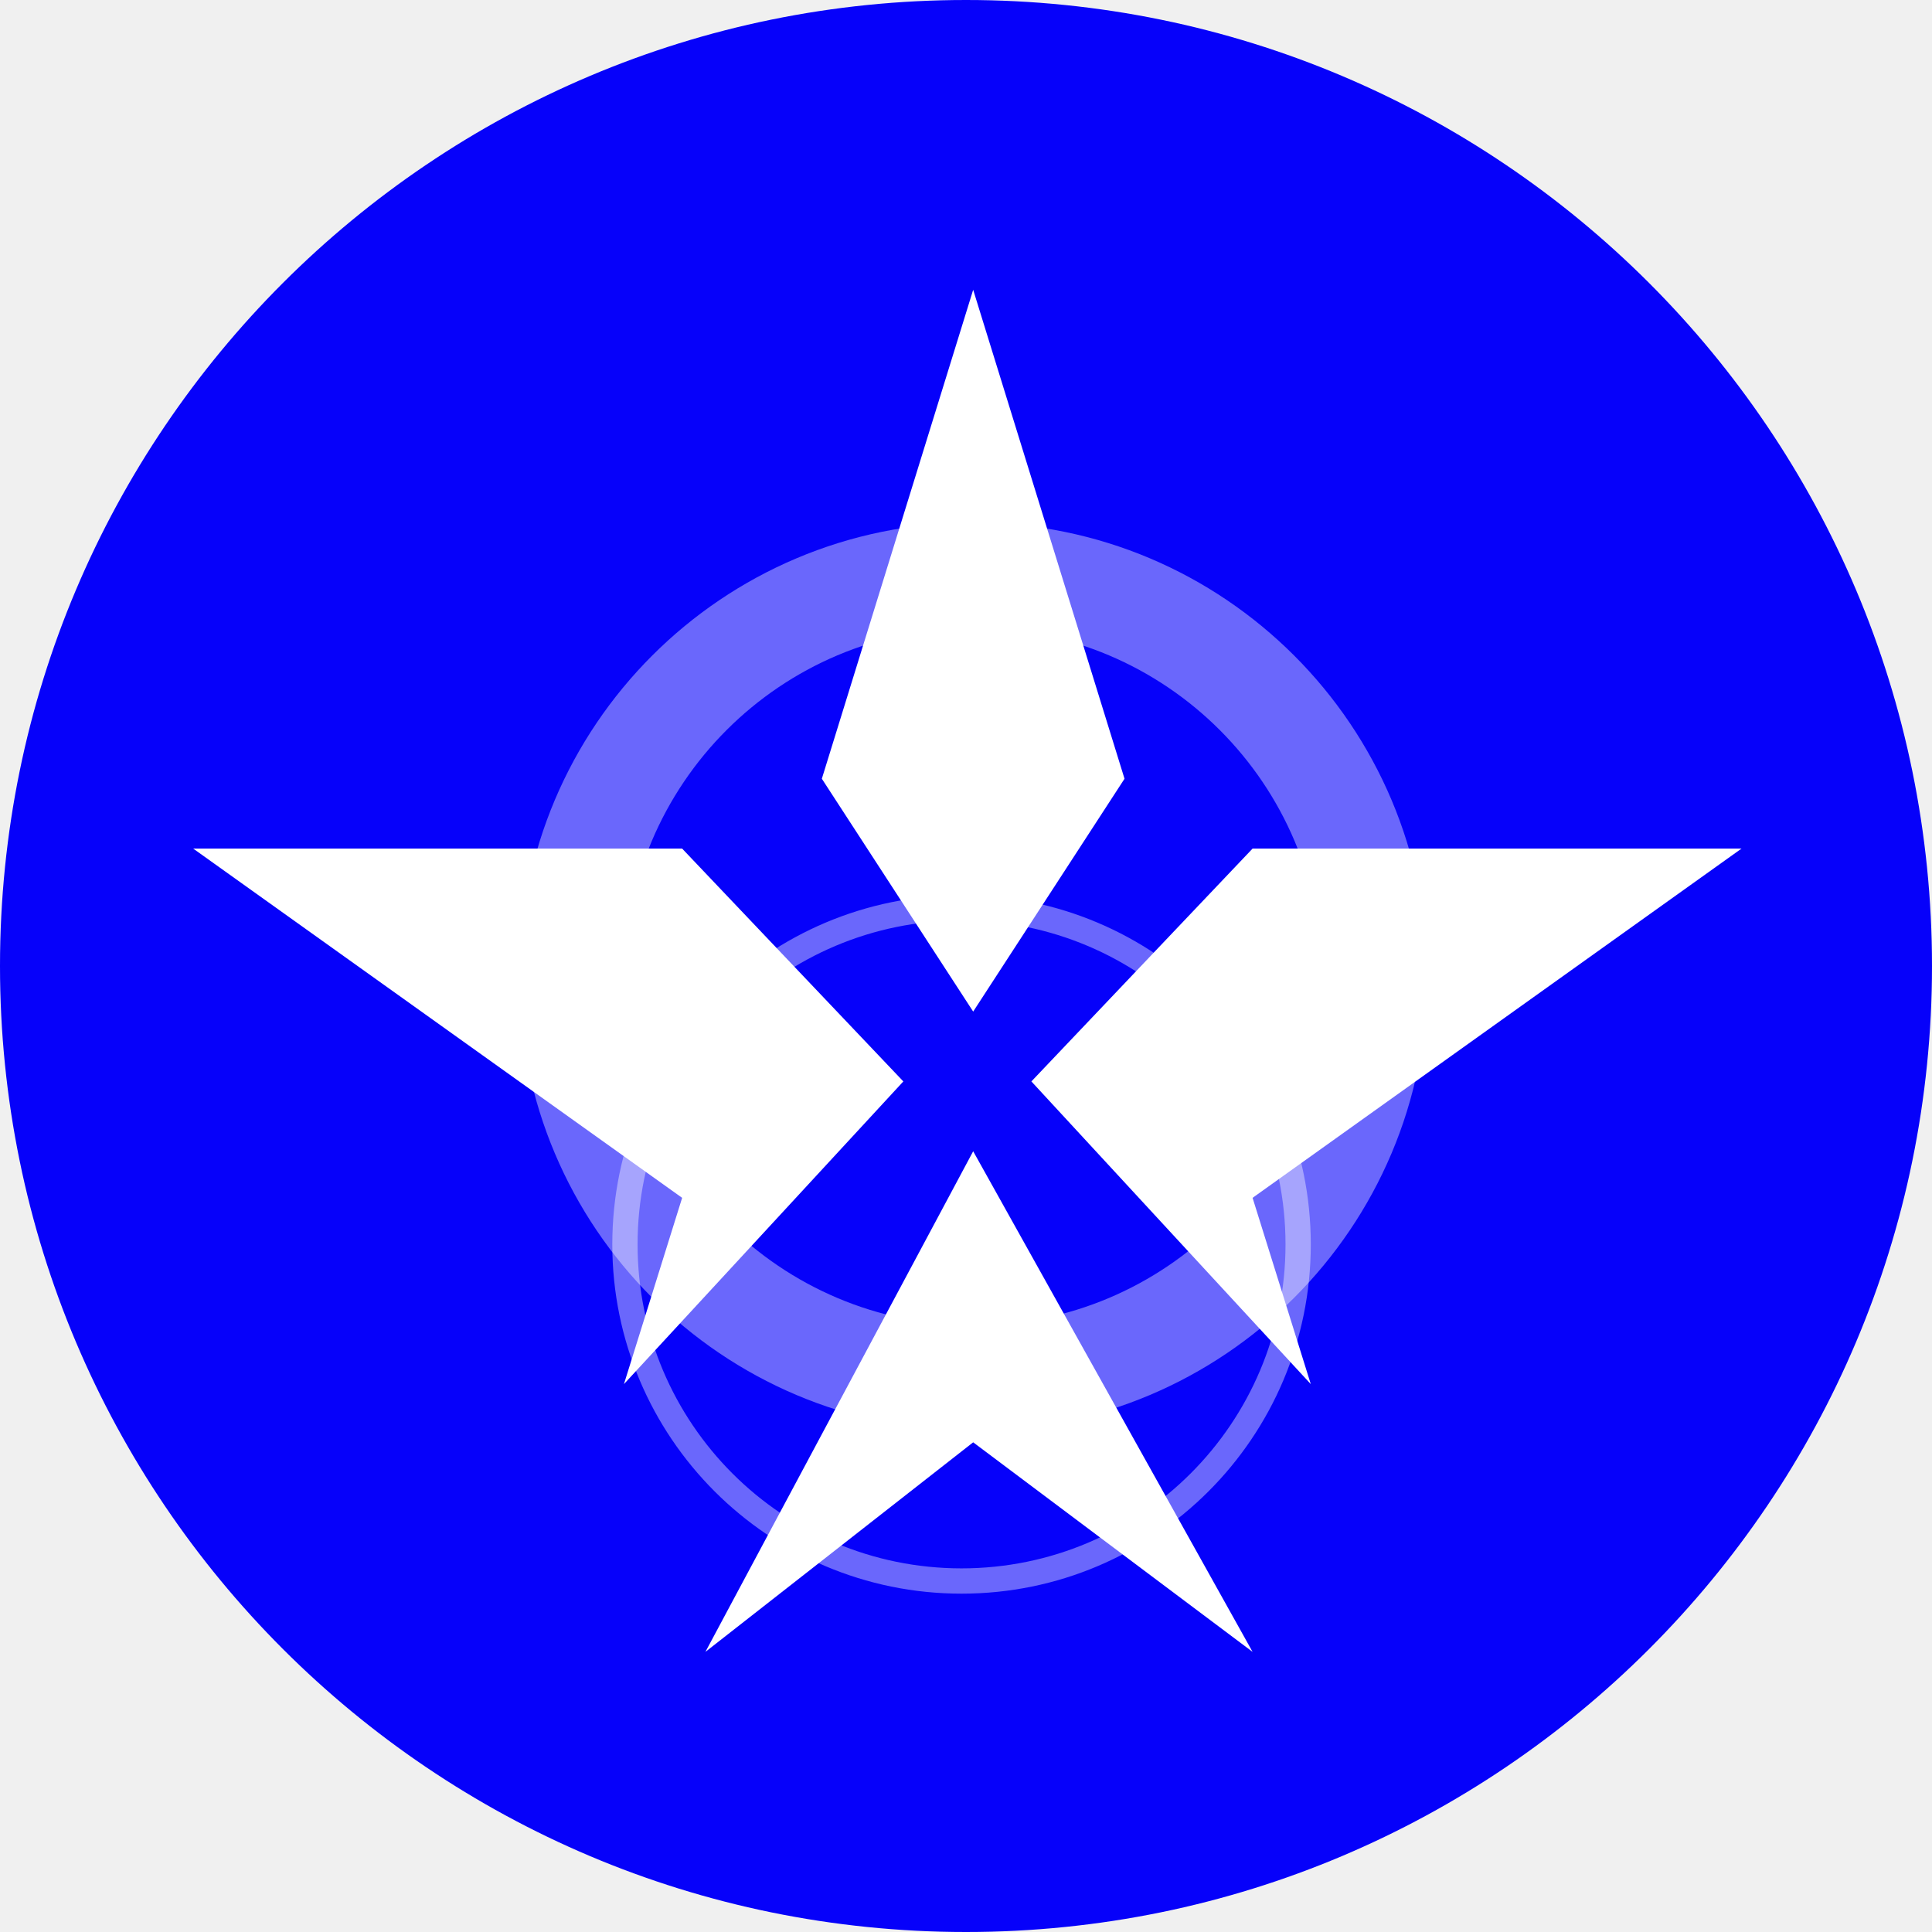
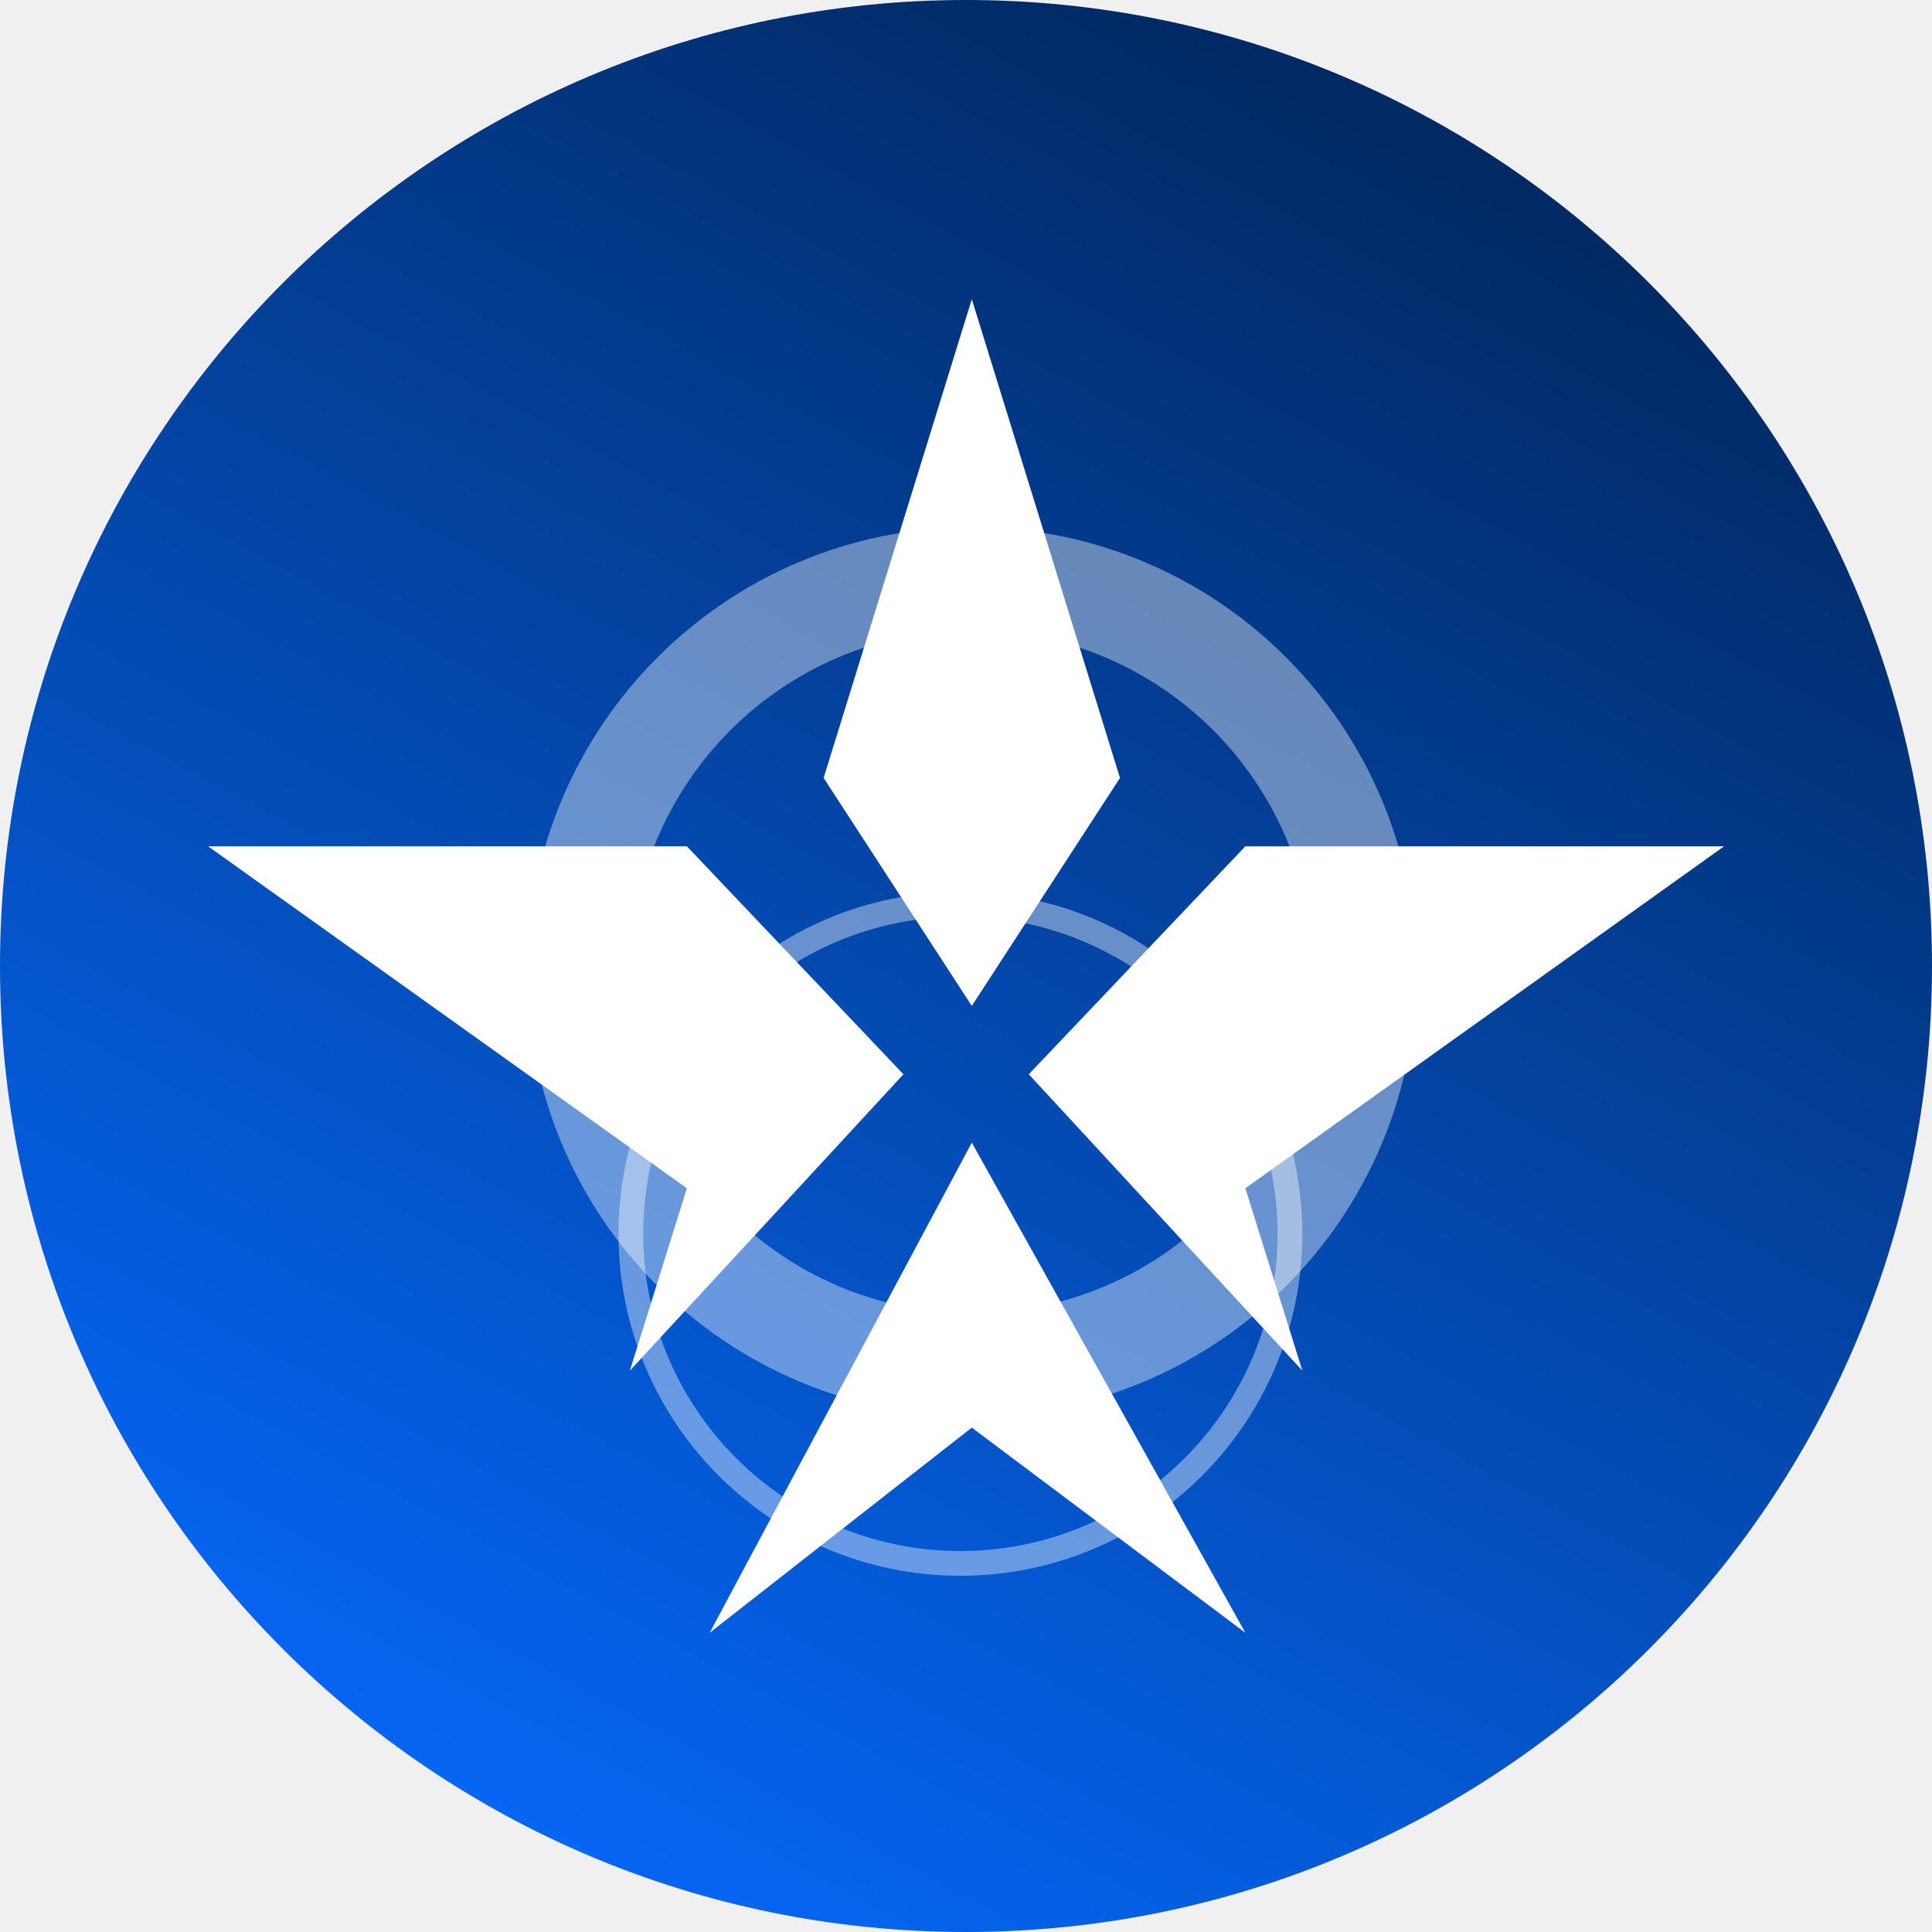
- <svg xmlns="http://www.w3.org/2000/svg" width="200" height="200" viewBox="0 0 200 200" fill="none">
-   <circle cx="100" cy="100" r="100" fill="#0601FA" />
-   <path d="M147.744 101.103C147.744 127.06 126.702 148.103 100.744 148.103C74.787 148.103 53.744 127.06 53.744 101.103C53.744 75.146 74.787 54.103 100.744 54.103C126.702 54.103 147.744 75.146 147.744 101.103ZM64.642 101.103C64.642 121.041 80.806 137.205 100.744 137.205C120.683 137.205 136.846 121.041 136.846 101.103C136.846 81.165 120.683 65.001 100.744 65.001C80.806 65.001 64.642 81.165 64.642 101.103Z" fill="white" fill-opacity="0.4" />
-   <path d="M135.693 128.821C135.693 148.788 119.506 164.975 99.539 164.975C79.572 164.975 63.385 148.788 63.385 128.821C63.385 108.853 79.572 92.667 99.539 92.667C119.506 92.667 135.693 108.853 135.693 128.821ZM66.002 128.821C66.002 147.342 81.017 162.357 99.539 162.357C118.061 162.357 133.076 147.342 133.076 128.821C133.076 110.299 118.061 95.284 99.539 95.284C81.017 95.284 66.002 110.299 66.002 128.821Z" fill="white" fill-opacity="0.4" />
-   <path d="M106.769 111.949L135.692 143.282L129.666 124L180.282 87.846H129.666L106.769 111.949Z" fill="white" />
-   <path d="M93.513 111.949L64.59 143.282L70.615 124L20 87.846H70.615L93.513 111.949Z" fill="white" />
-   <path d="M100.743 104.718L116.41 80.615L100.743 30L85.077 80.615L100.743 104.718Z" fill="white" />
-   <path d="M73.025 171L100.743 149.308L129.666 171L100.743 119.179L73.025 171Z" fill="white" />
+ <svg xmlns="http://www.w3.org/2000/svg" width="297" height="297" viewBox="0 0 297 297" fill="none">
+   <path d="M0 148.5C0 66.486 66.486 0 148.5 0C230.514 0 297 66.486 297 148.5C297 230.514 230.514 297 148.5 297C66.486 297 0 230.514 0 148.5Z" fill="url(#paint0_linear_119_99)" />
+   <path d="M217.727 149.377C217.727 187.116 187.133 217.71 149.393 217.71C111.654 217.71 81.06 187.116 81.06 149.377C81.06 111.637 111.654 81.043 149.393 81.043C187.133 81.043 217.727 111.637 217.727 149.377ZM96.905 149.377C96.905 178.365 120.405 201.865 149.393 201.865C178.382 201.865 201.882 178.365 201.882 149.377C201.882 120.388 178.382 96.889 149.393 96.889C120.405 96.889 96.905 120.388 96.905 149.377Z" fill="white" fill-opacity="0.4" />
+   <path d="M200.205 189.675C200.205 218.706 176.672 242.24 147.641 242.24C118.611 242.24 95.077 218.706 95.077 189.675C95.077 160.645 118.611 137.111 147.641 137.111C176.672 137.111 200.205 160.645 200.205 189.675ZM98.882 189.675C98.882 216.604 120.712 238.434 147.641 238.434C174.57 238.434 196.4 216.604 196.4 189.675C196.4 162.747 174.57 140.917 147.641 140.917C120.712 140.917 98.882 162.747 98.882 189.675Z" fill="white" fill-opacity="0.4" />
+   <path d="M158.153 165.145L200.205 210.701L191.444 182.667L265.034 130.103H191.444L158.153 165.145Z" fill="white" />
+   <path d="M138.88 165.145L96.829 210.701L105.59 182.667L32 130.103H105.59L138.88 165.145Z" fill="white" />
+   <path d="M149.393 154.632L172.171 119.59L149.393 46L126.615 119.59L149.393 154.632Z" fill="white" />
+   <path d="M109.094 251L149.393 219.462L191.444 251L149.393 175.658L109.094 251Z" fill="white" />
+   <defs>
+     <linearGradient id="paint0_linear_119_99" x1="198.378" y1="-14.17" x2="36.275" y2="285.664" gradientUnits="userSpaceOnUse">
+       <stop stop-color="#012559" />
+       <stop offset="1" stop-color="#056BFF" />
+     </linearGradient>
+   </defs>
</svg>
